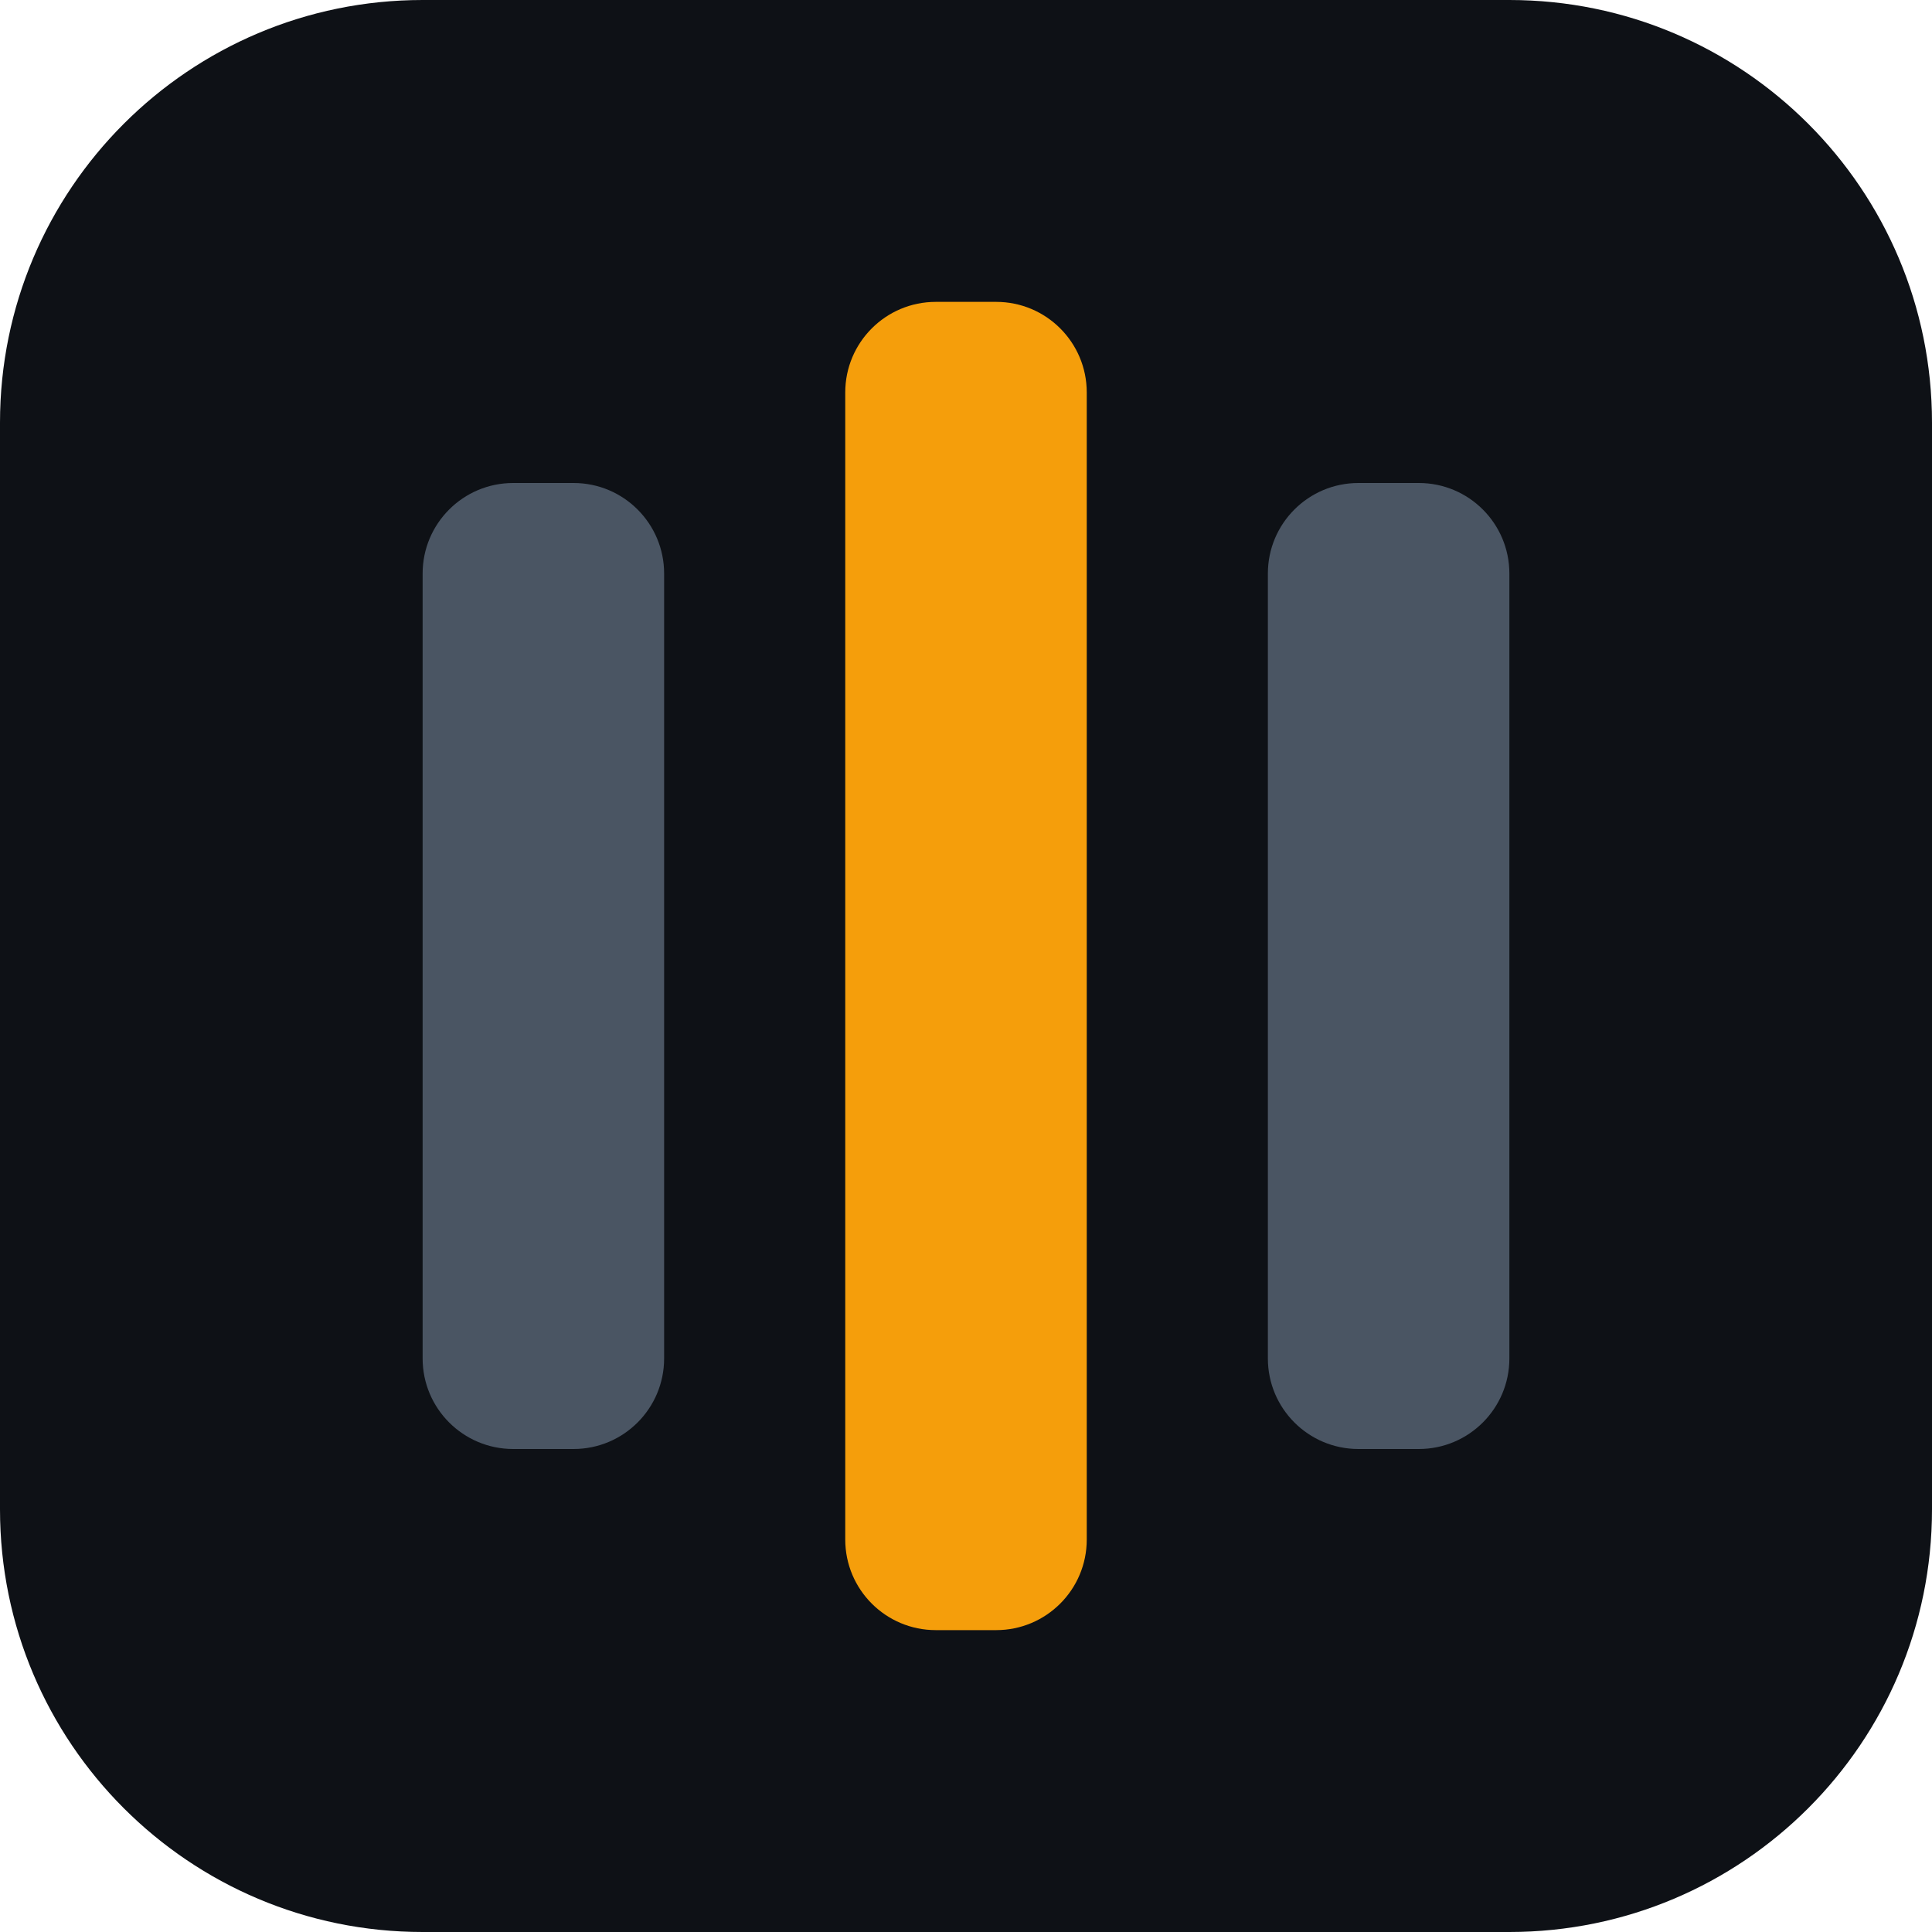
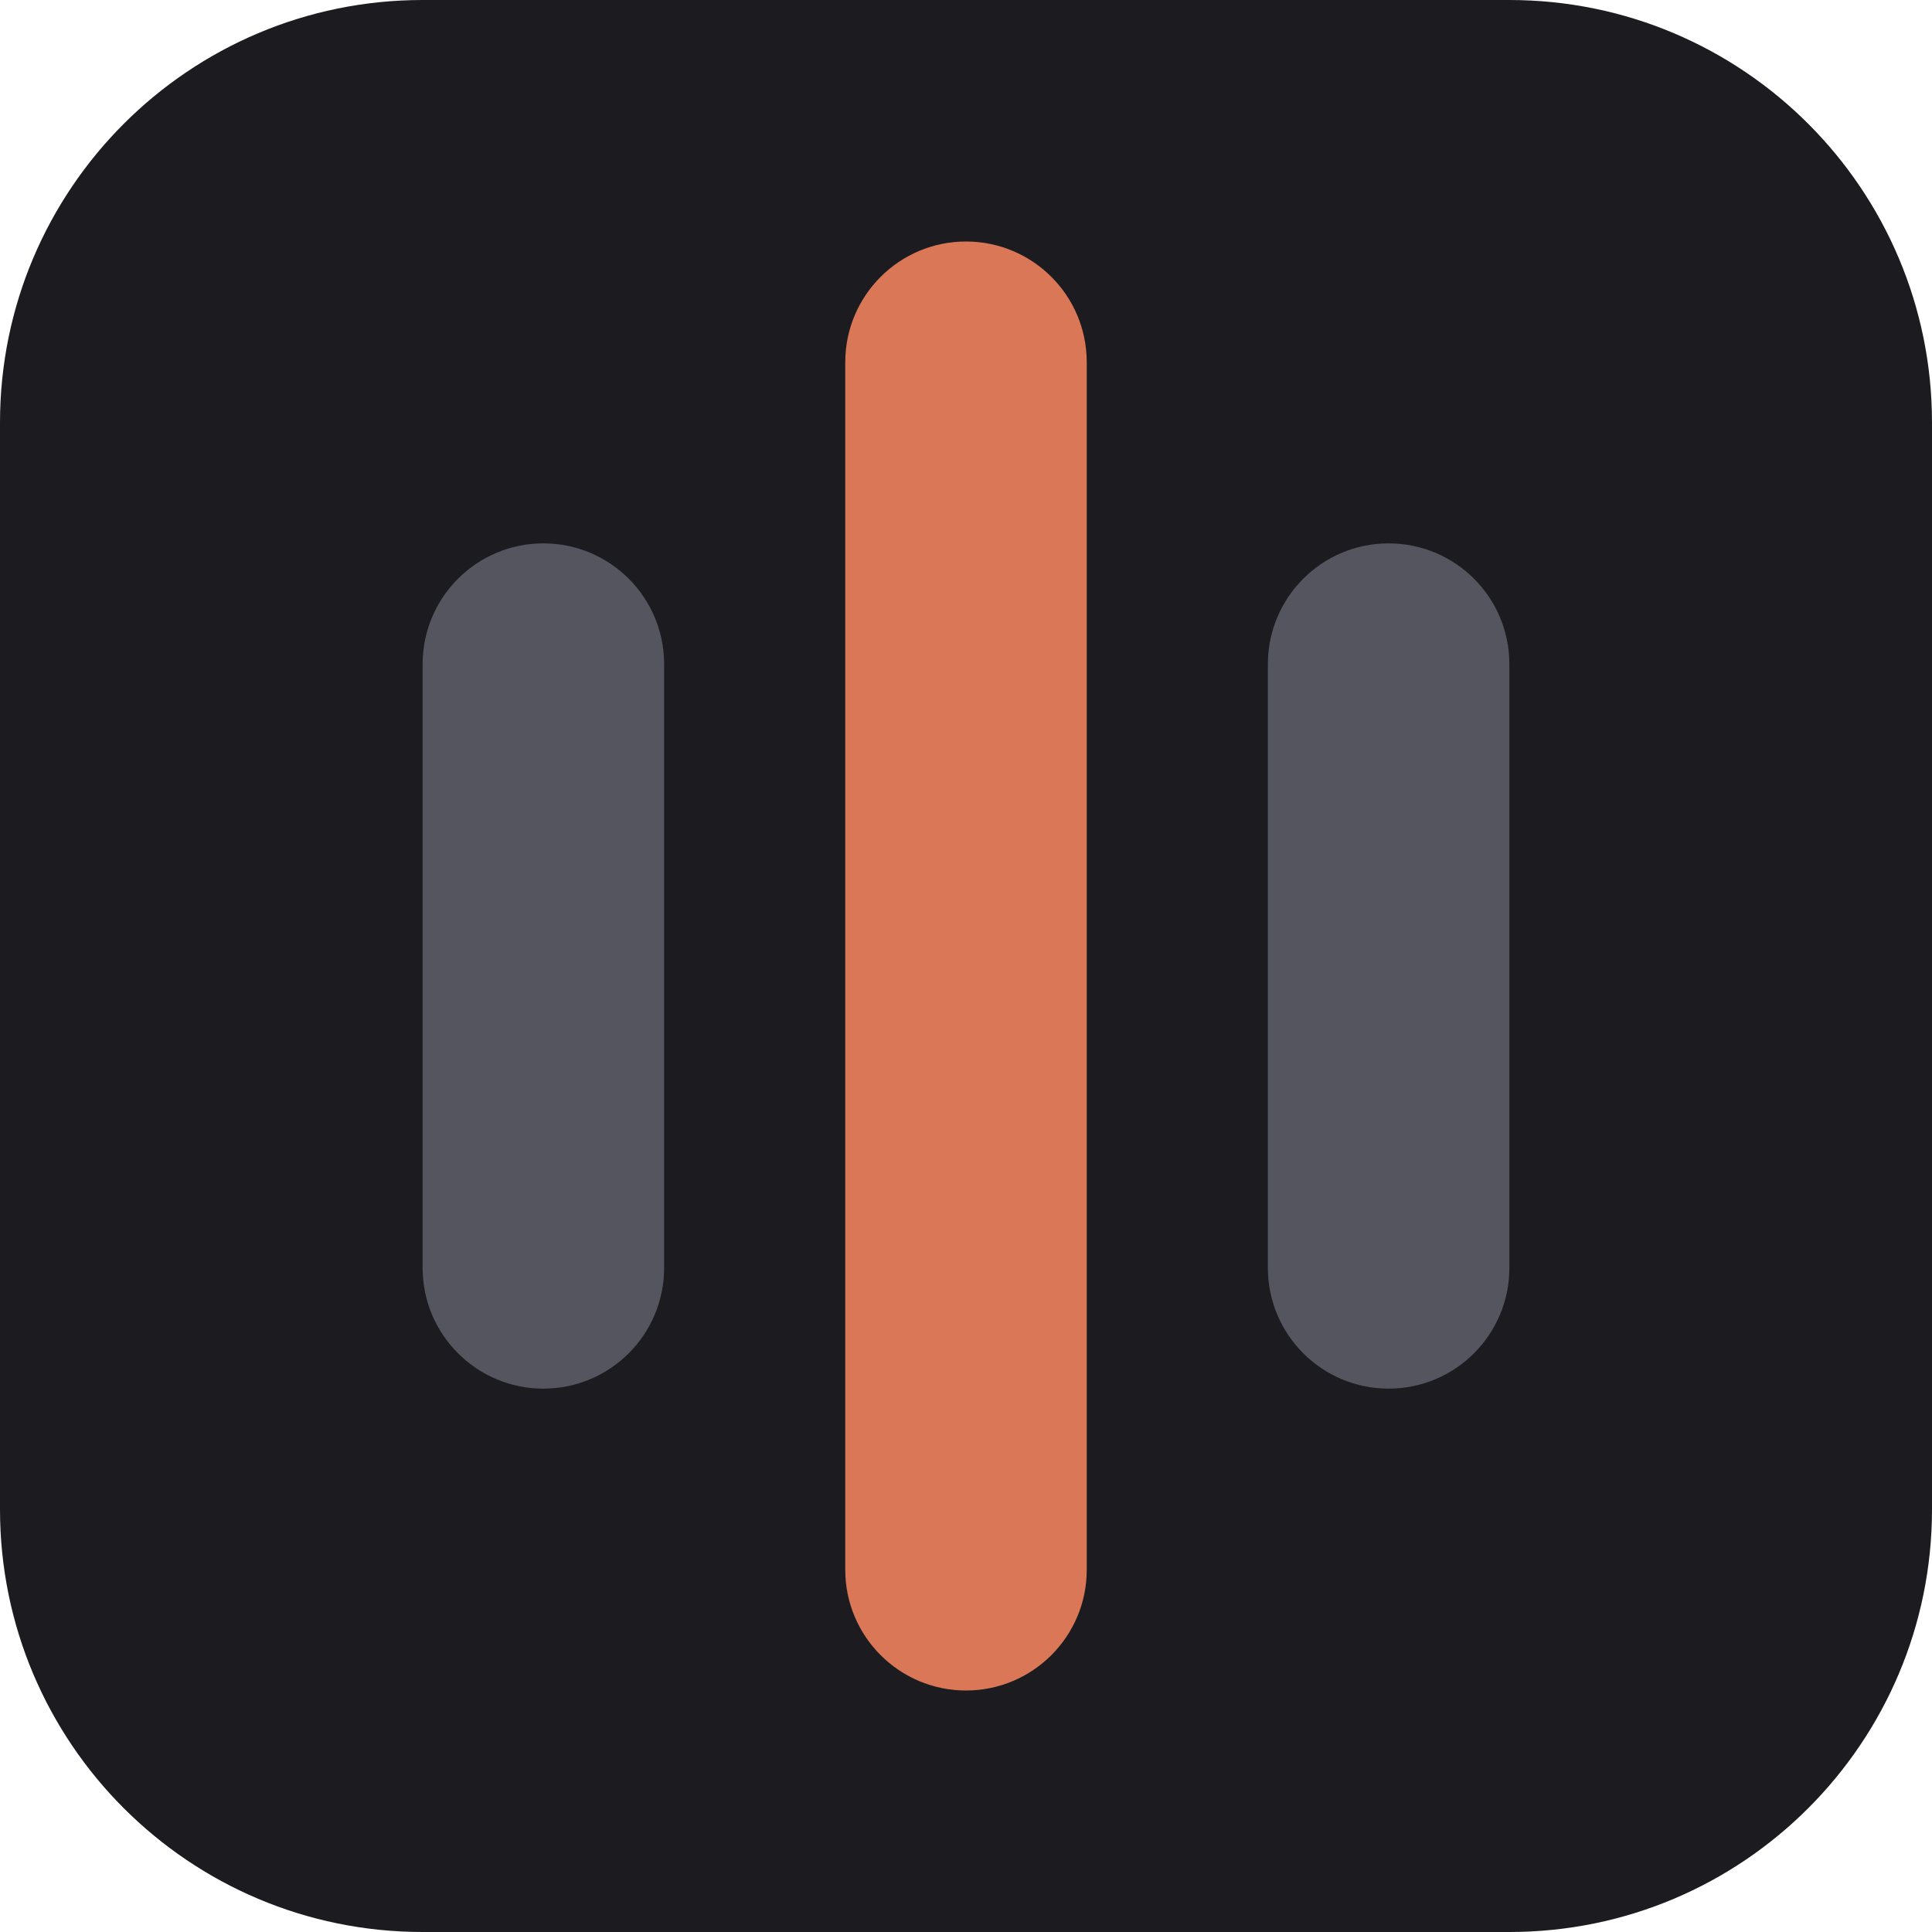
<svg xmlns="http://www.w3.org/2000/svg" viewBox="0 0 32 32">
-   <rect width="32" height="32" rx="7" fill="#0e1116" />
-   <rect x="7" y="8" width="4" height="16" rx="1.5" fill="#4a5563" />
-   <rect x="14" y="5" width="4" height="22" rx="1.5" fill="#f59e0b" />
-   <rect x="21" y="8" width="4" height="16" rx="1.5" fill="#4a5563" />
+   <rect width="32" height="32" rx="7" fill="#1c1c20" />
+   <rect x="7" y="9" width="4" height="14" rx="2" fill="#55555f" />
+   <rect x="14" y="4" width="4" height="24" rx="2" fill="#d97757" />
+   <rect x="21" y="9" width="4" height="14" rx="2" fill="#55555f" />
</svg>
